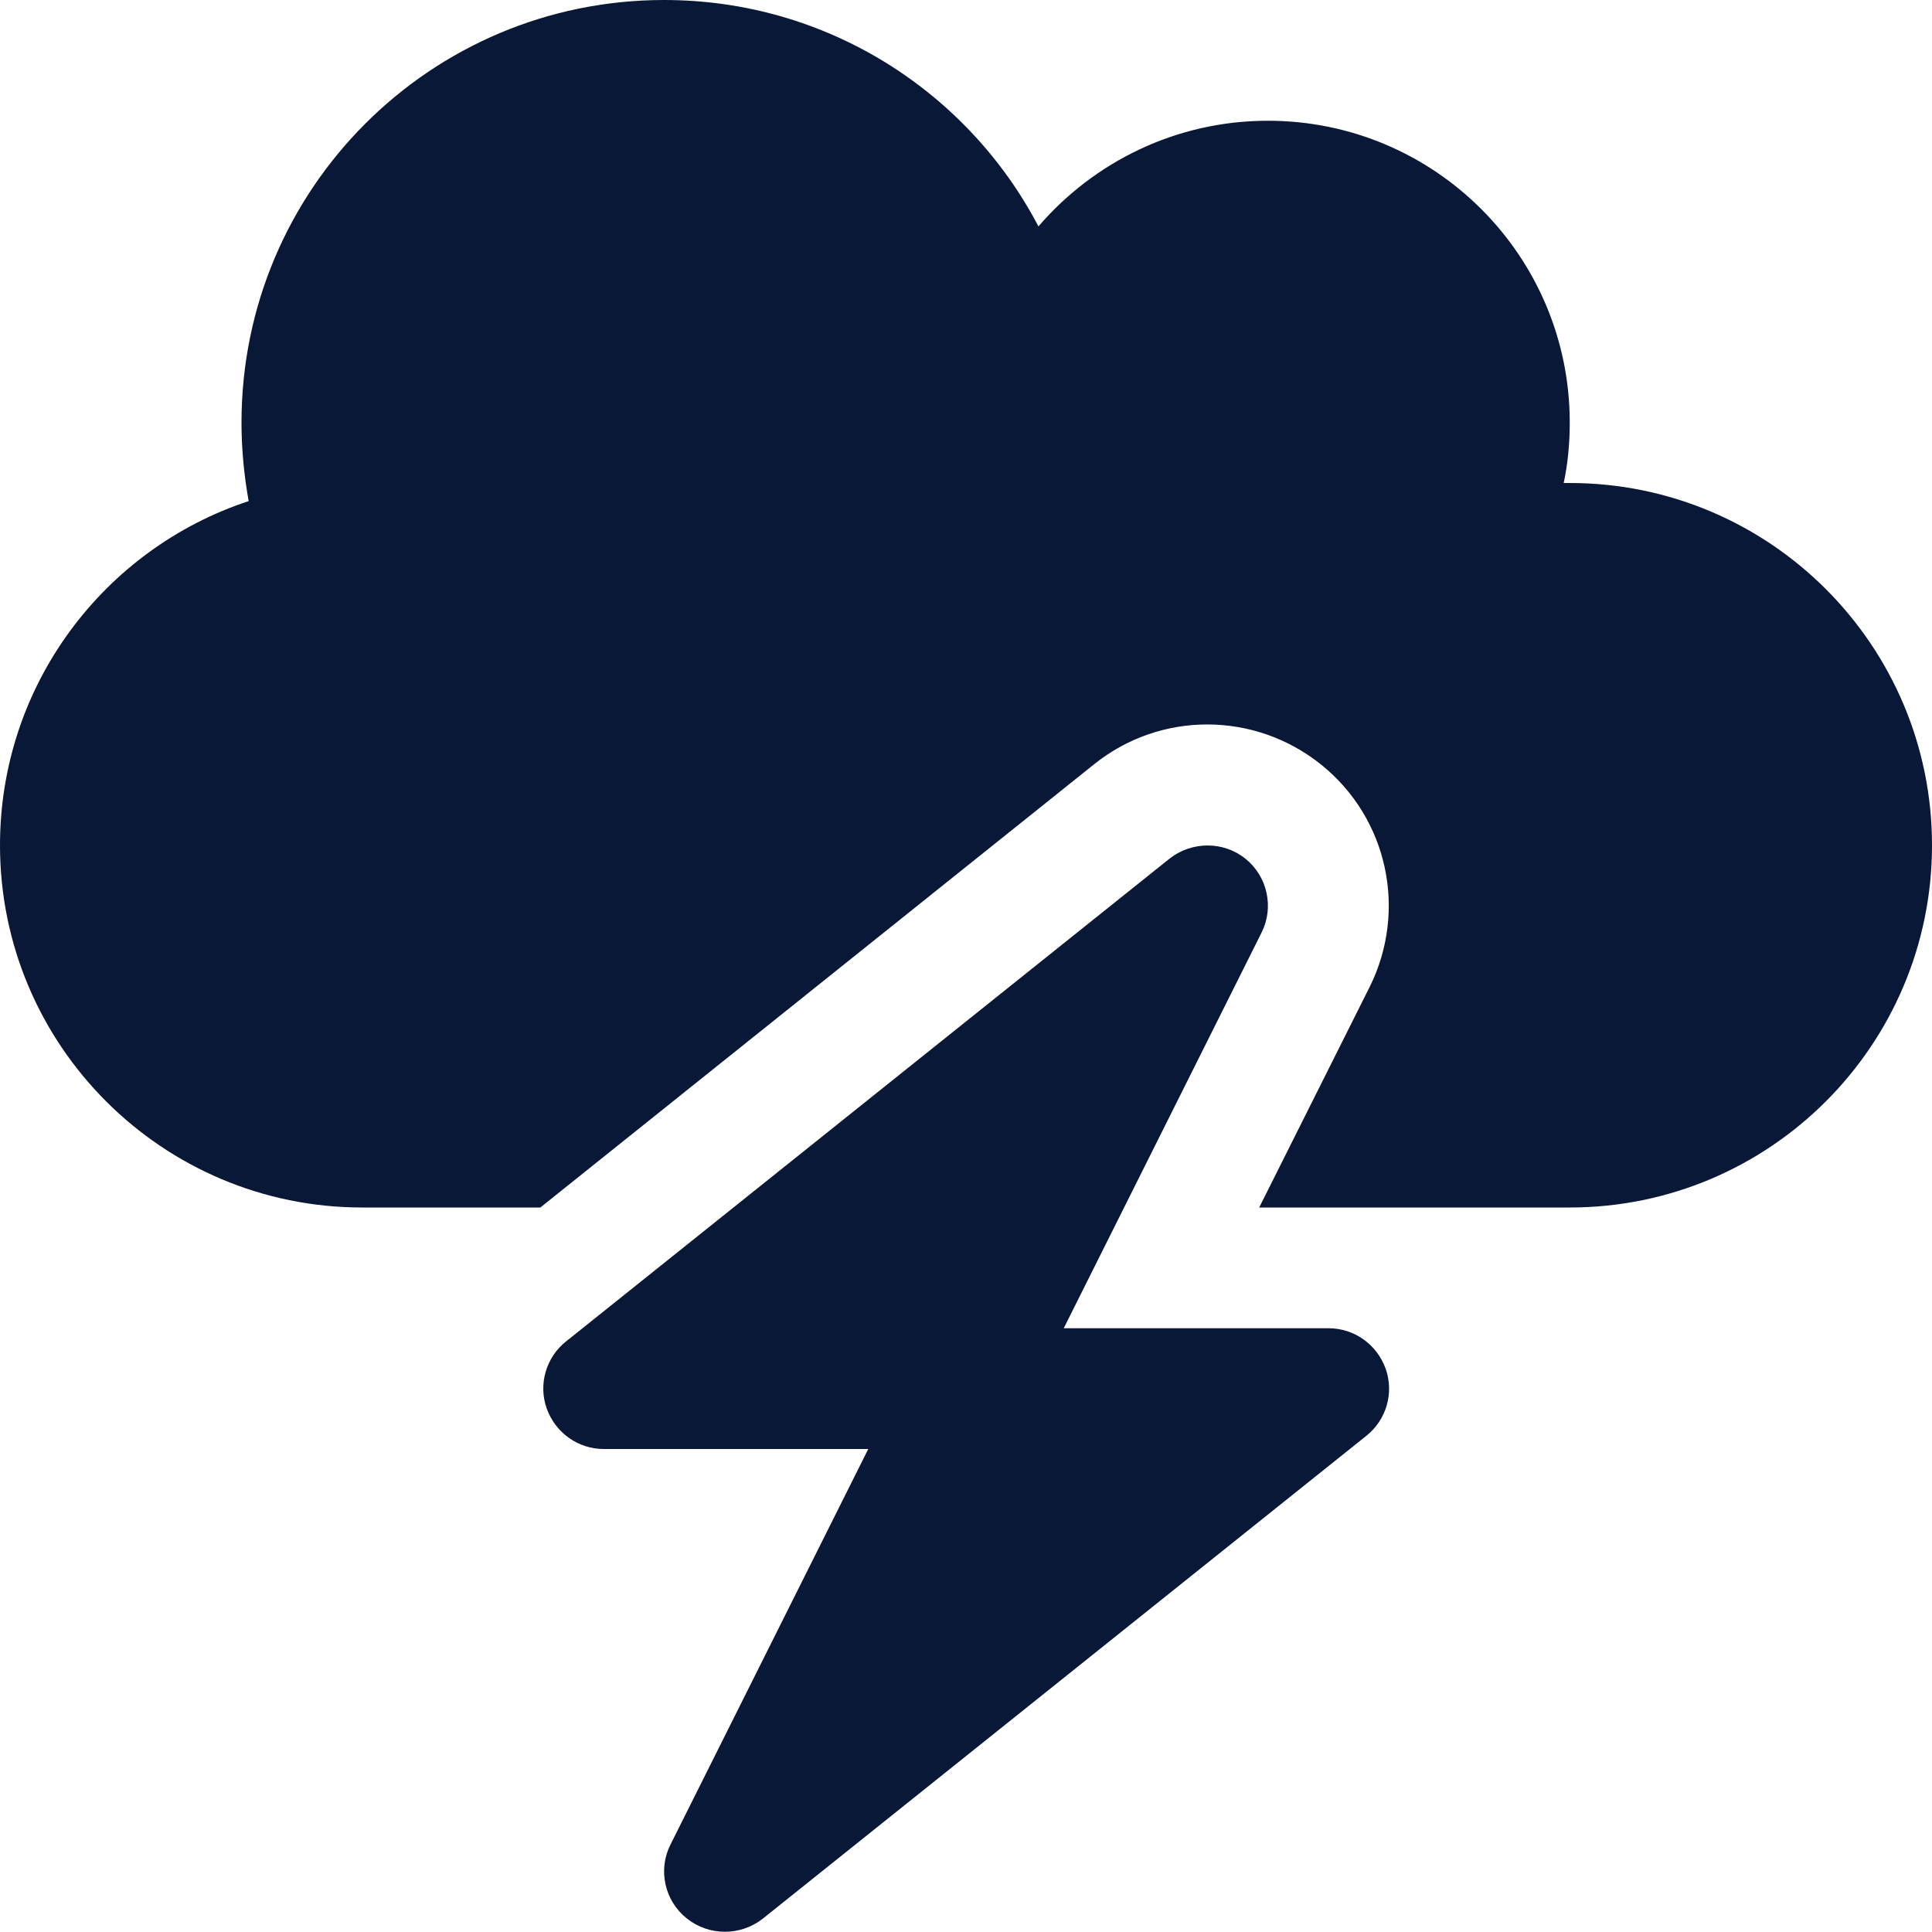
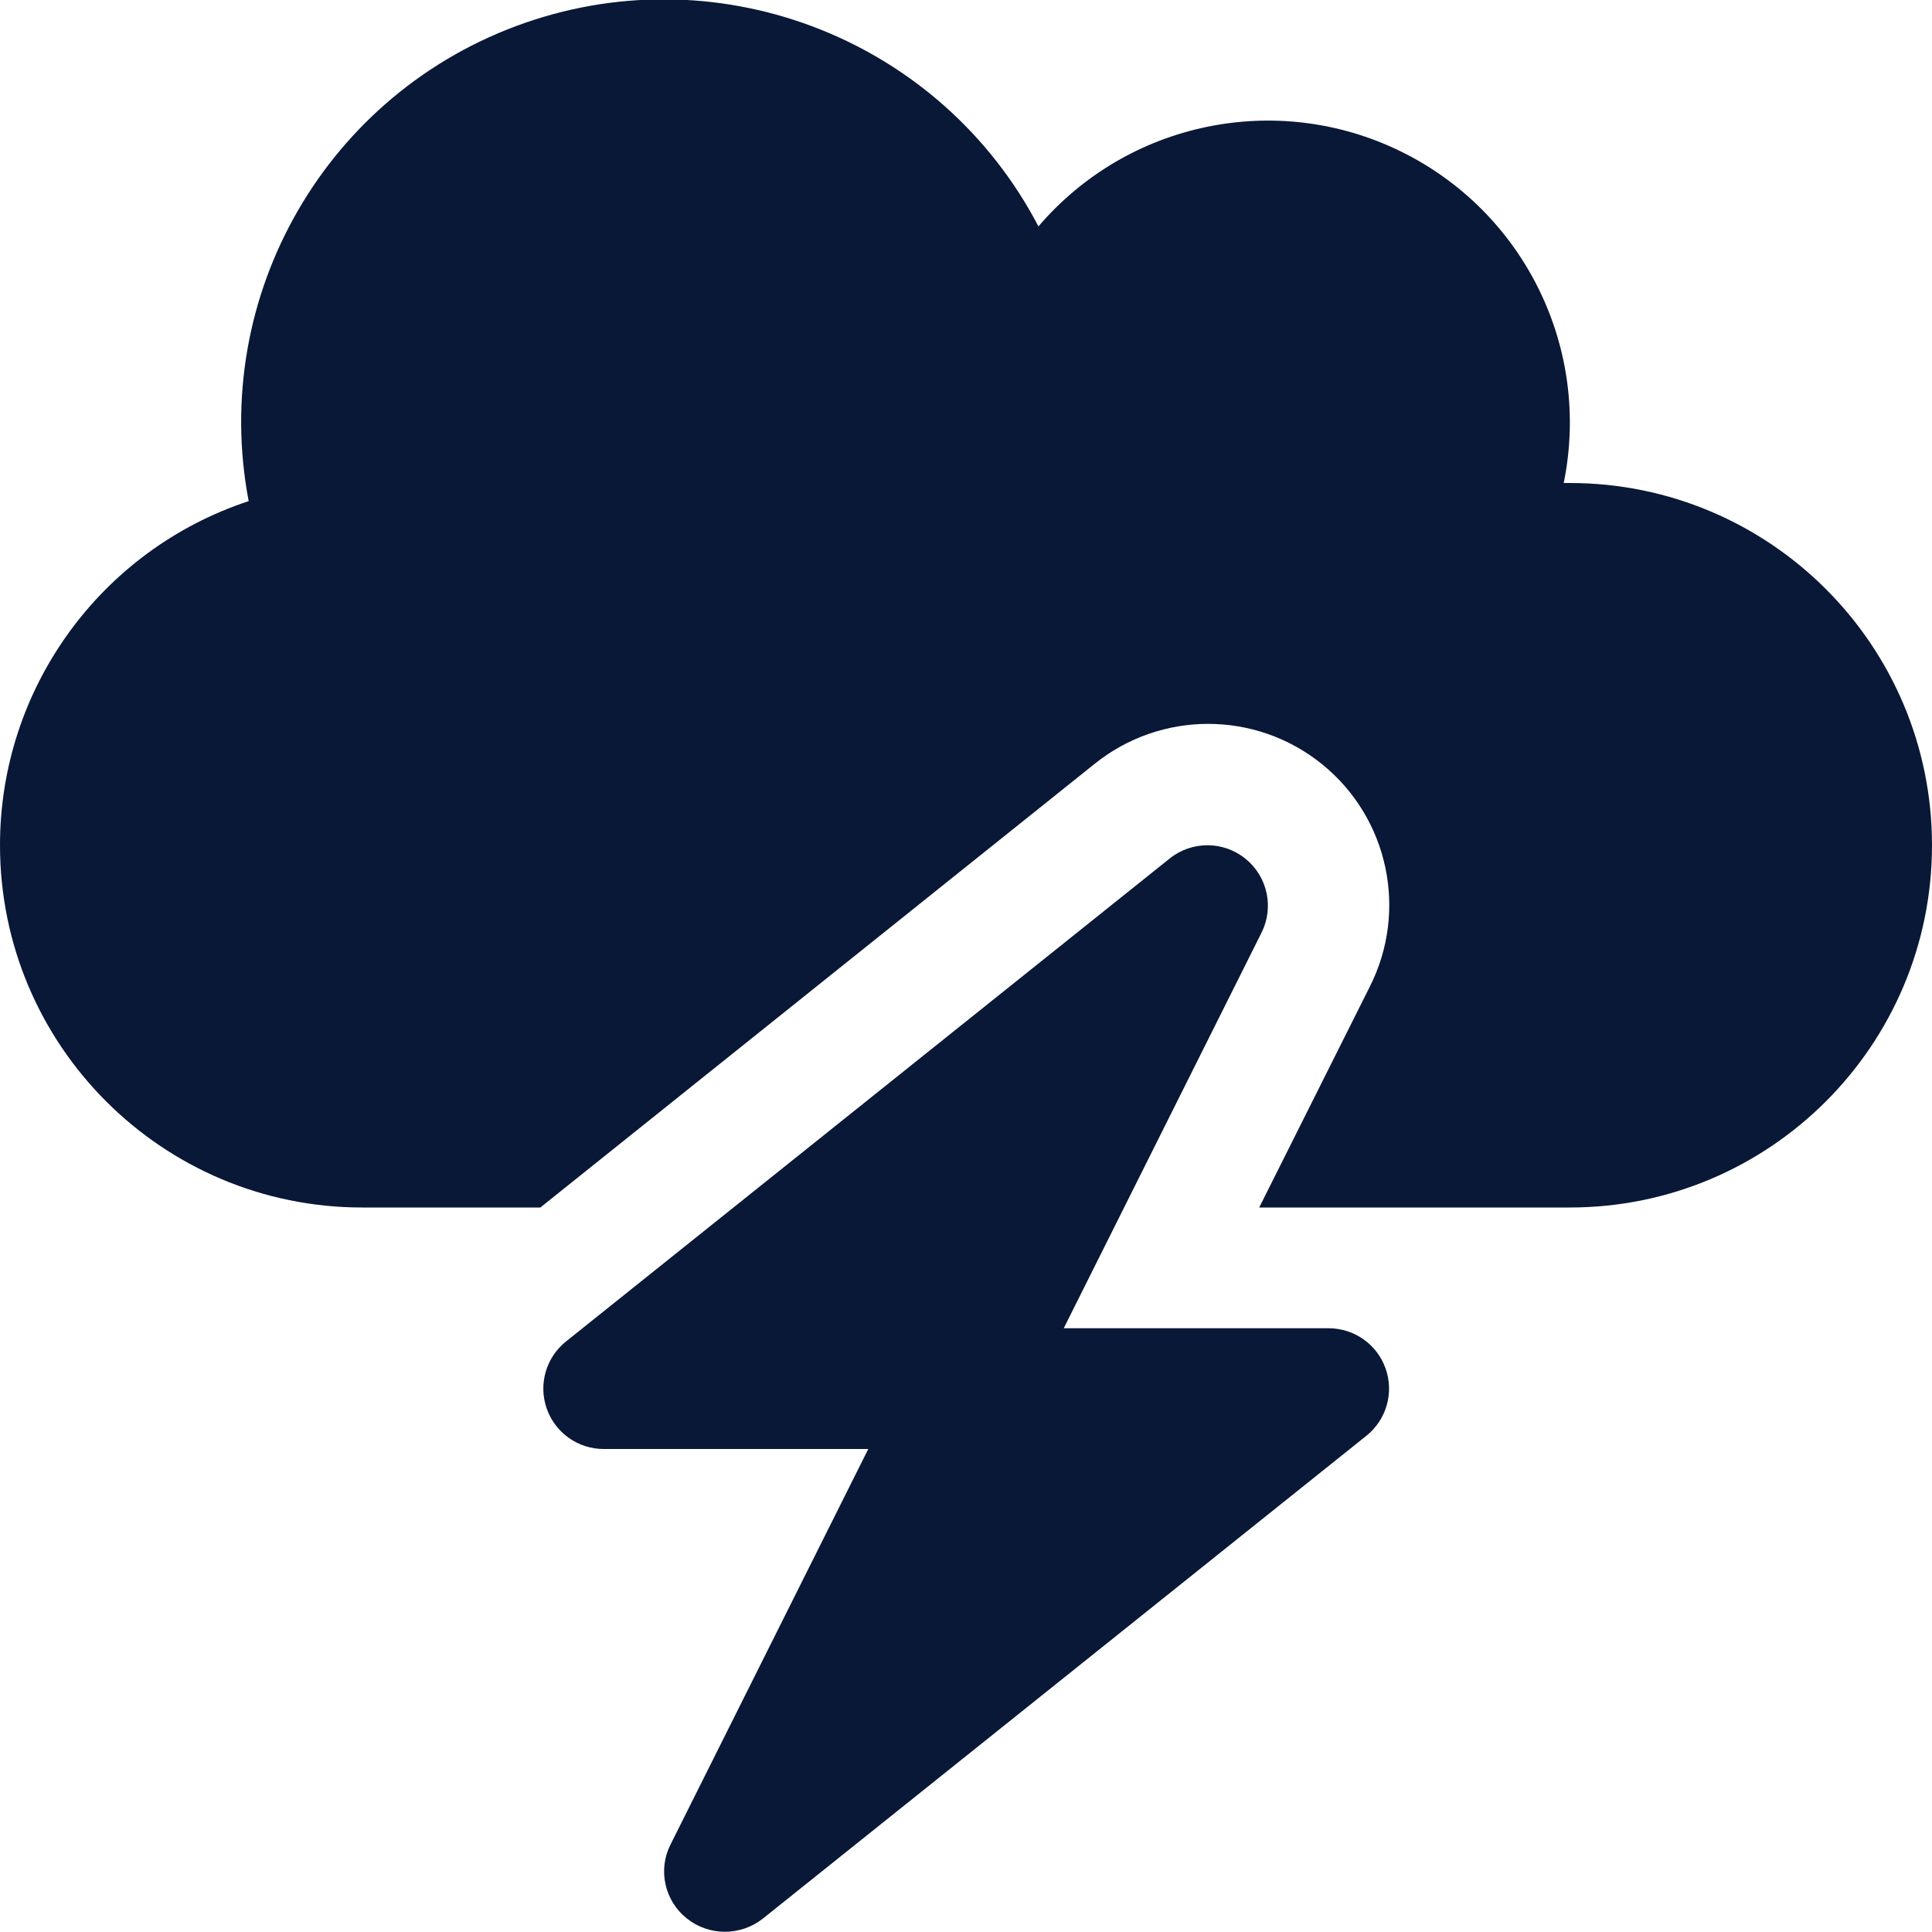
<svg xmlns="http://www.w3.org/2000/svg" viewBox="0 0 512 512">
-   <path fill="#091836" d="M0 224c0 53 43 96 96 96h47.2L290 202.5c17.6-14.1 42.6-14 60.2 .2s22.8 38.6 12.8 58.8L333.7 320H352h64c53 0 96-43 96-96s-43-96-96-96c-.5 0-1.1 0-1.6 0c1.1-5.2 1.6-10.5 1.6-16c0-44.2-35.8-80-80-80c-24.3 0-46.1 10.9-60.8 28C256.5 24.3 219.1 0 176 0C114.1 0 64 50.1 64 112c0 7.1 .7 14.1 1.9 20.8C27.6 145.4 0 181.5 0 224zm330.1 3.6c-5.8-4.7-14.2-4.7-20.1-.1l-160 128c-5.3 4.2-7.4 11.4-5.1 17.8s8.3 10.7 15.1 10.7h70.1L177.7 488.8c-3.4 6.7-1.6 14.9 4.3 19.6s14.2 4.7 20.1 .1l160-128c5.3-4.2 7.4-11.4 5.1-17.8s-8.3-10.7-15.1-10.7H281.9l52.4-104.8c3.4-6.7 1.6-14.9-4.2-19.6z" />
+   <path fill="#091836" d="M0 224c0 53 43 96 96 96h47.2L290 202.5a48 48 0 0 1 73 59L333.7 320H416a96 96 0 0 0 0-192h-1.6a80 80 0 0 0-139.2-68 112 112 0 0 0-209.3 72.8A96 96 0 0 0 0 224m330.1 3.6a16 16 0 0 0-20.1-.1l-160 128a16 16 0 0 0 10 28.5h70.1l-52.4 104.8c-3.4 6.7-1.6 14.9 4.3 19.6s14.2 4.7 20.1.1l160-128a16 16 0 0 0-10-28.5h-70.2l52.4-104.8a16 16 0 0 0-4.2-19.6" />
</svg>
